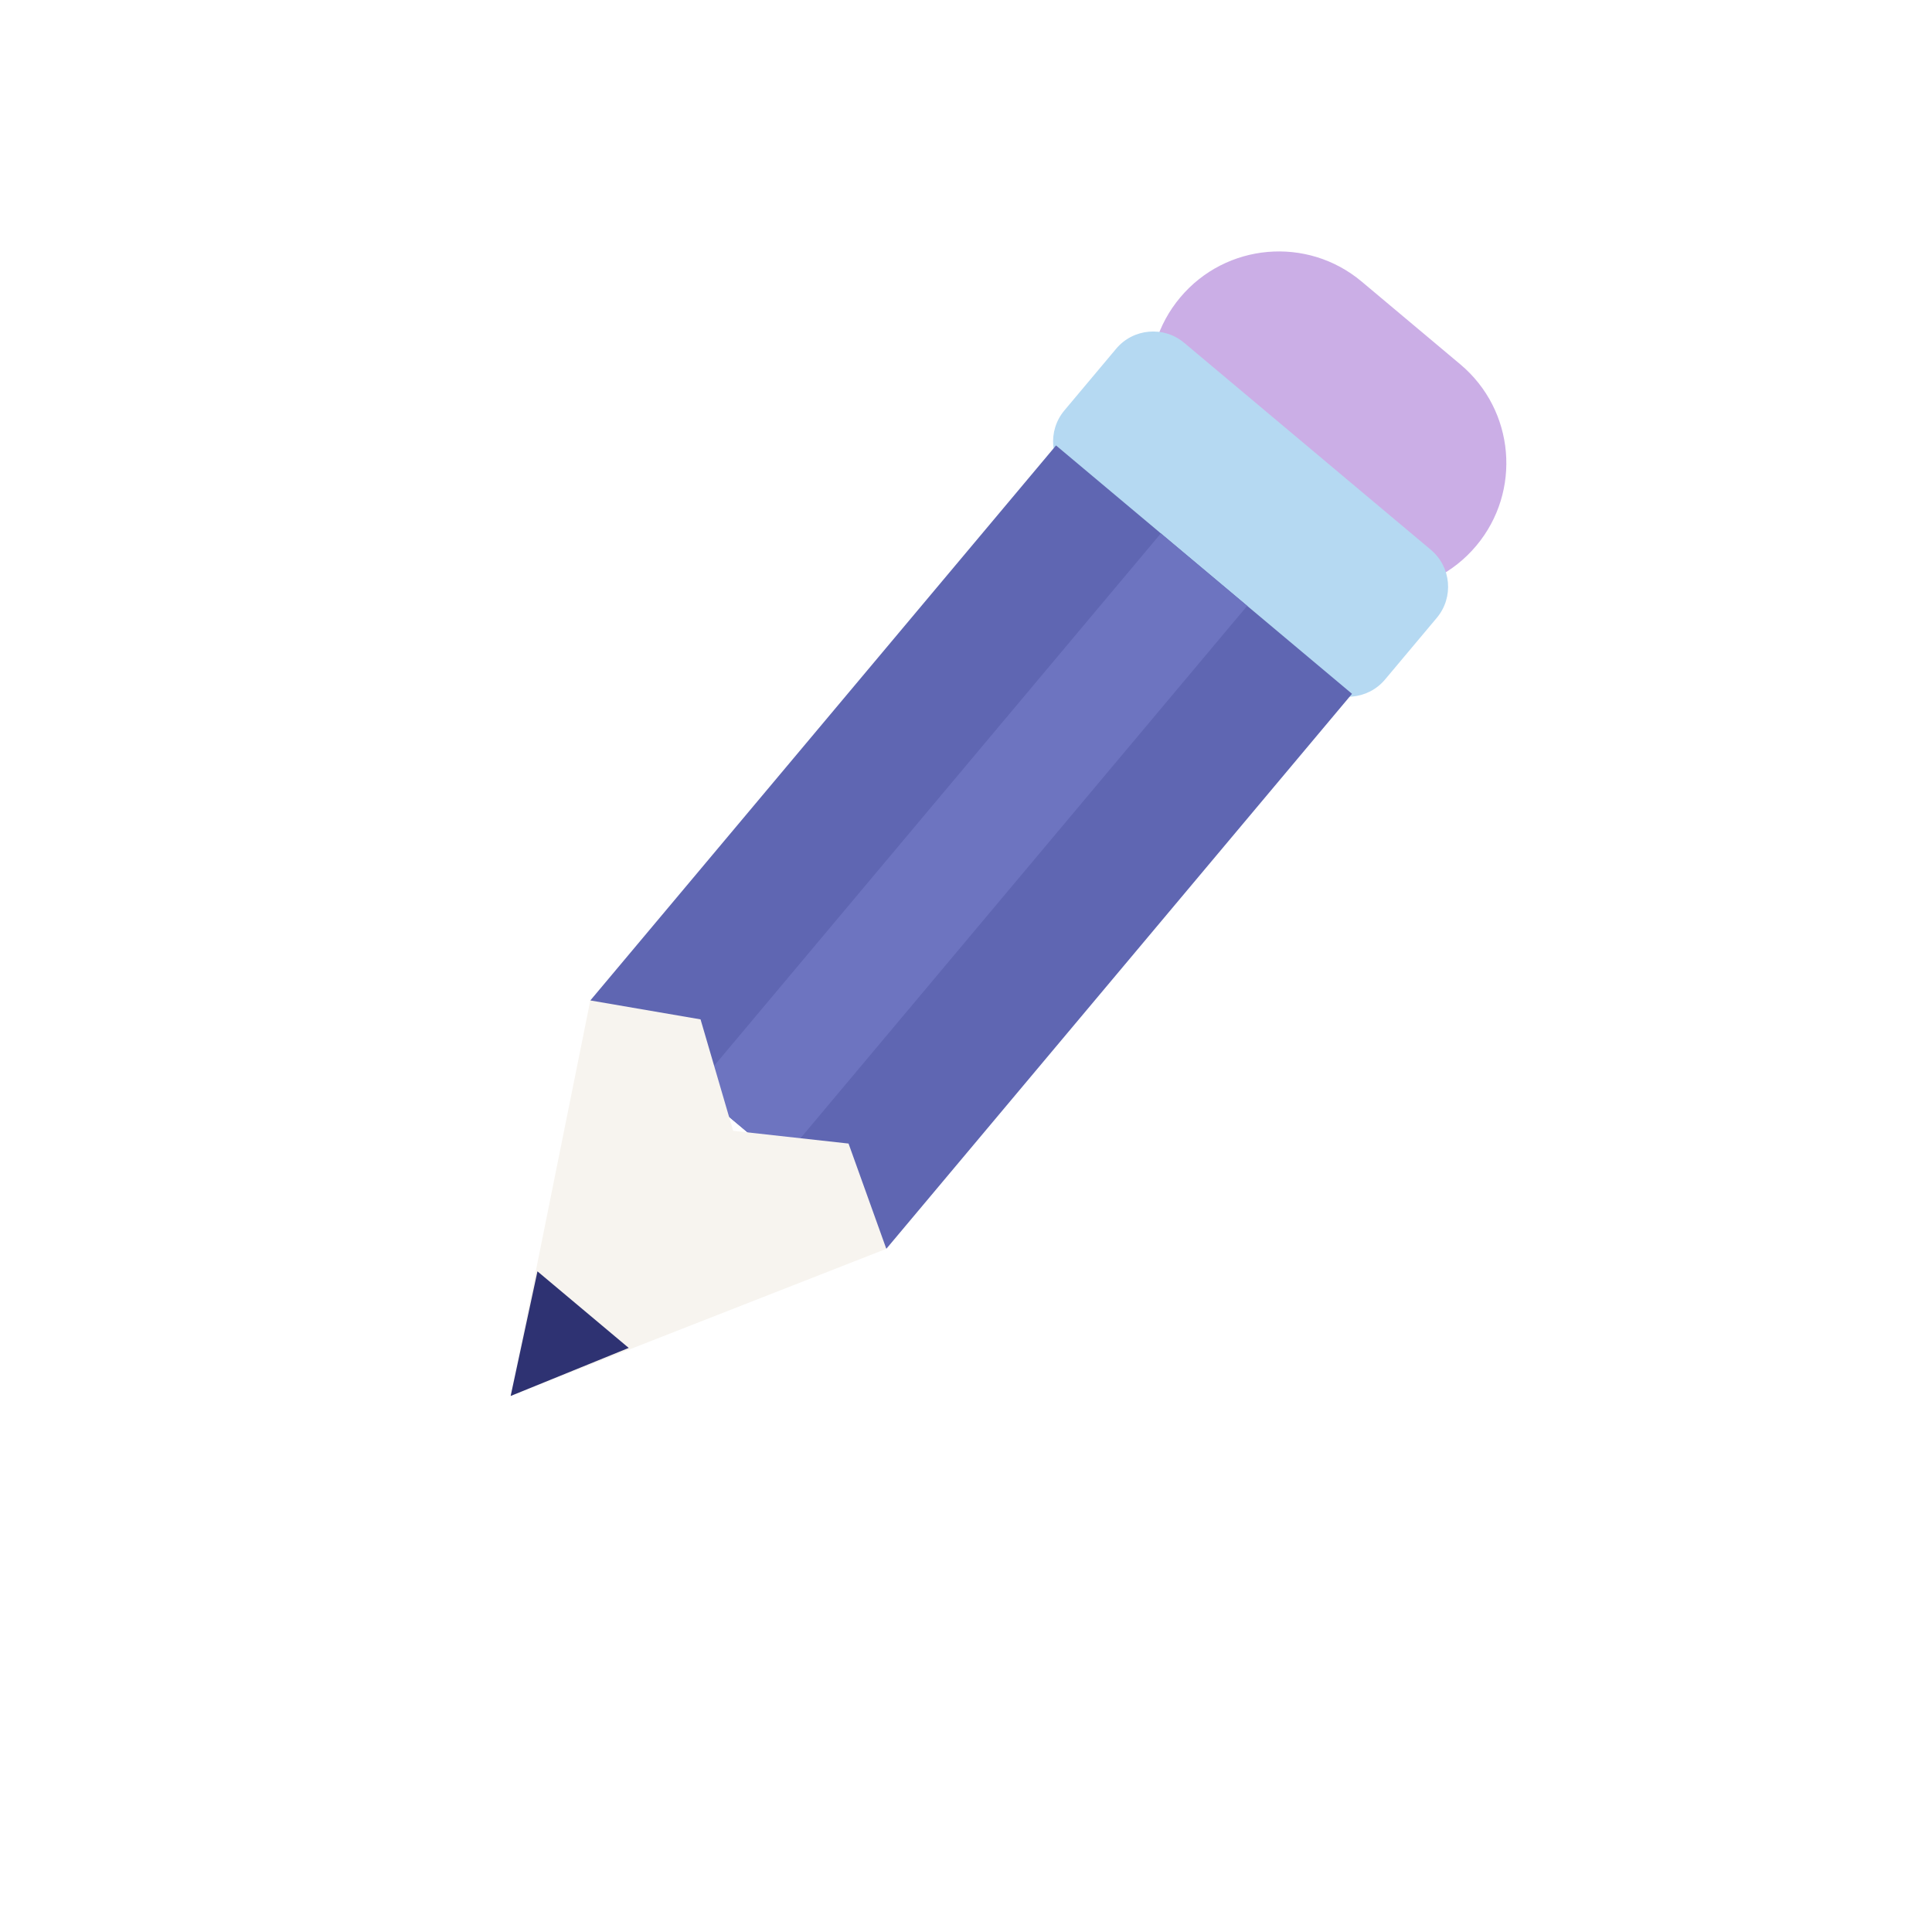
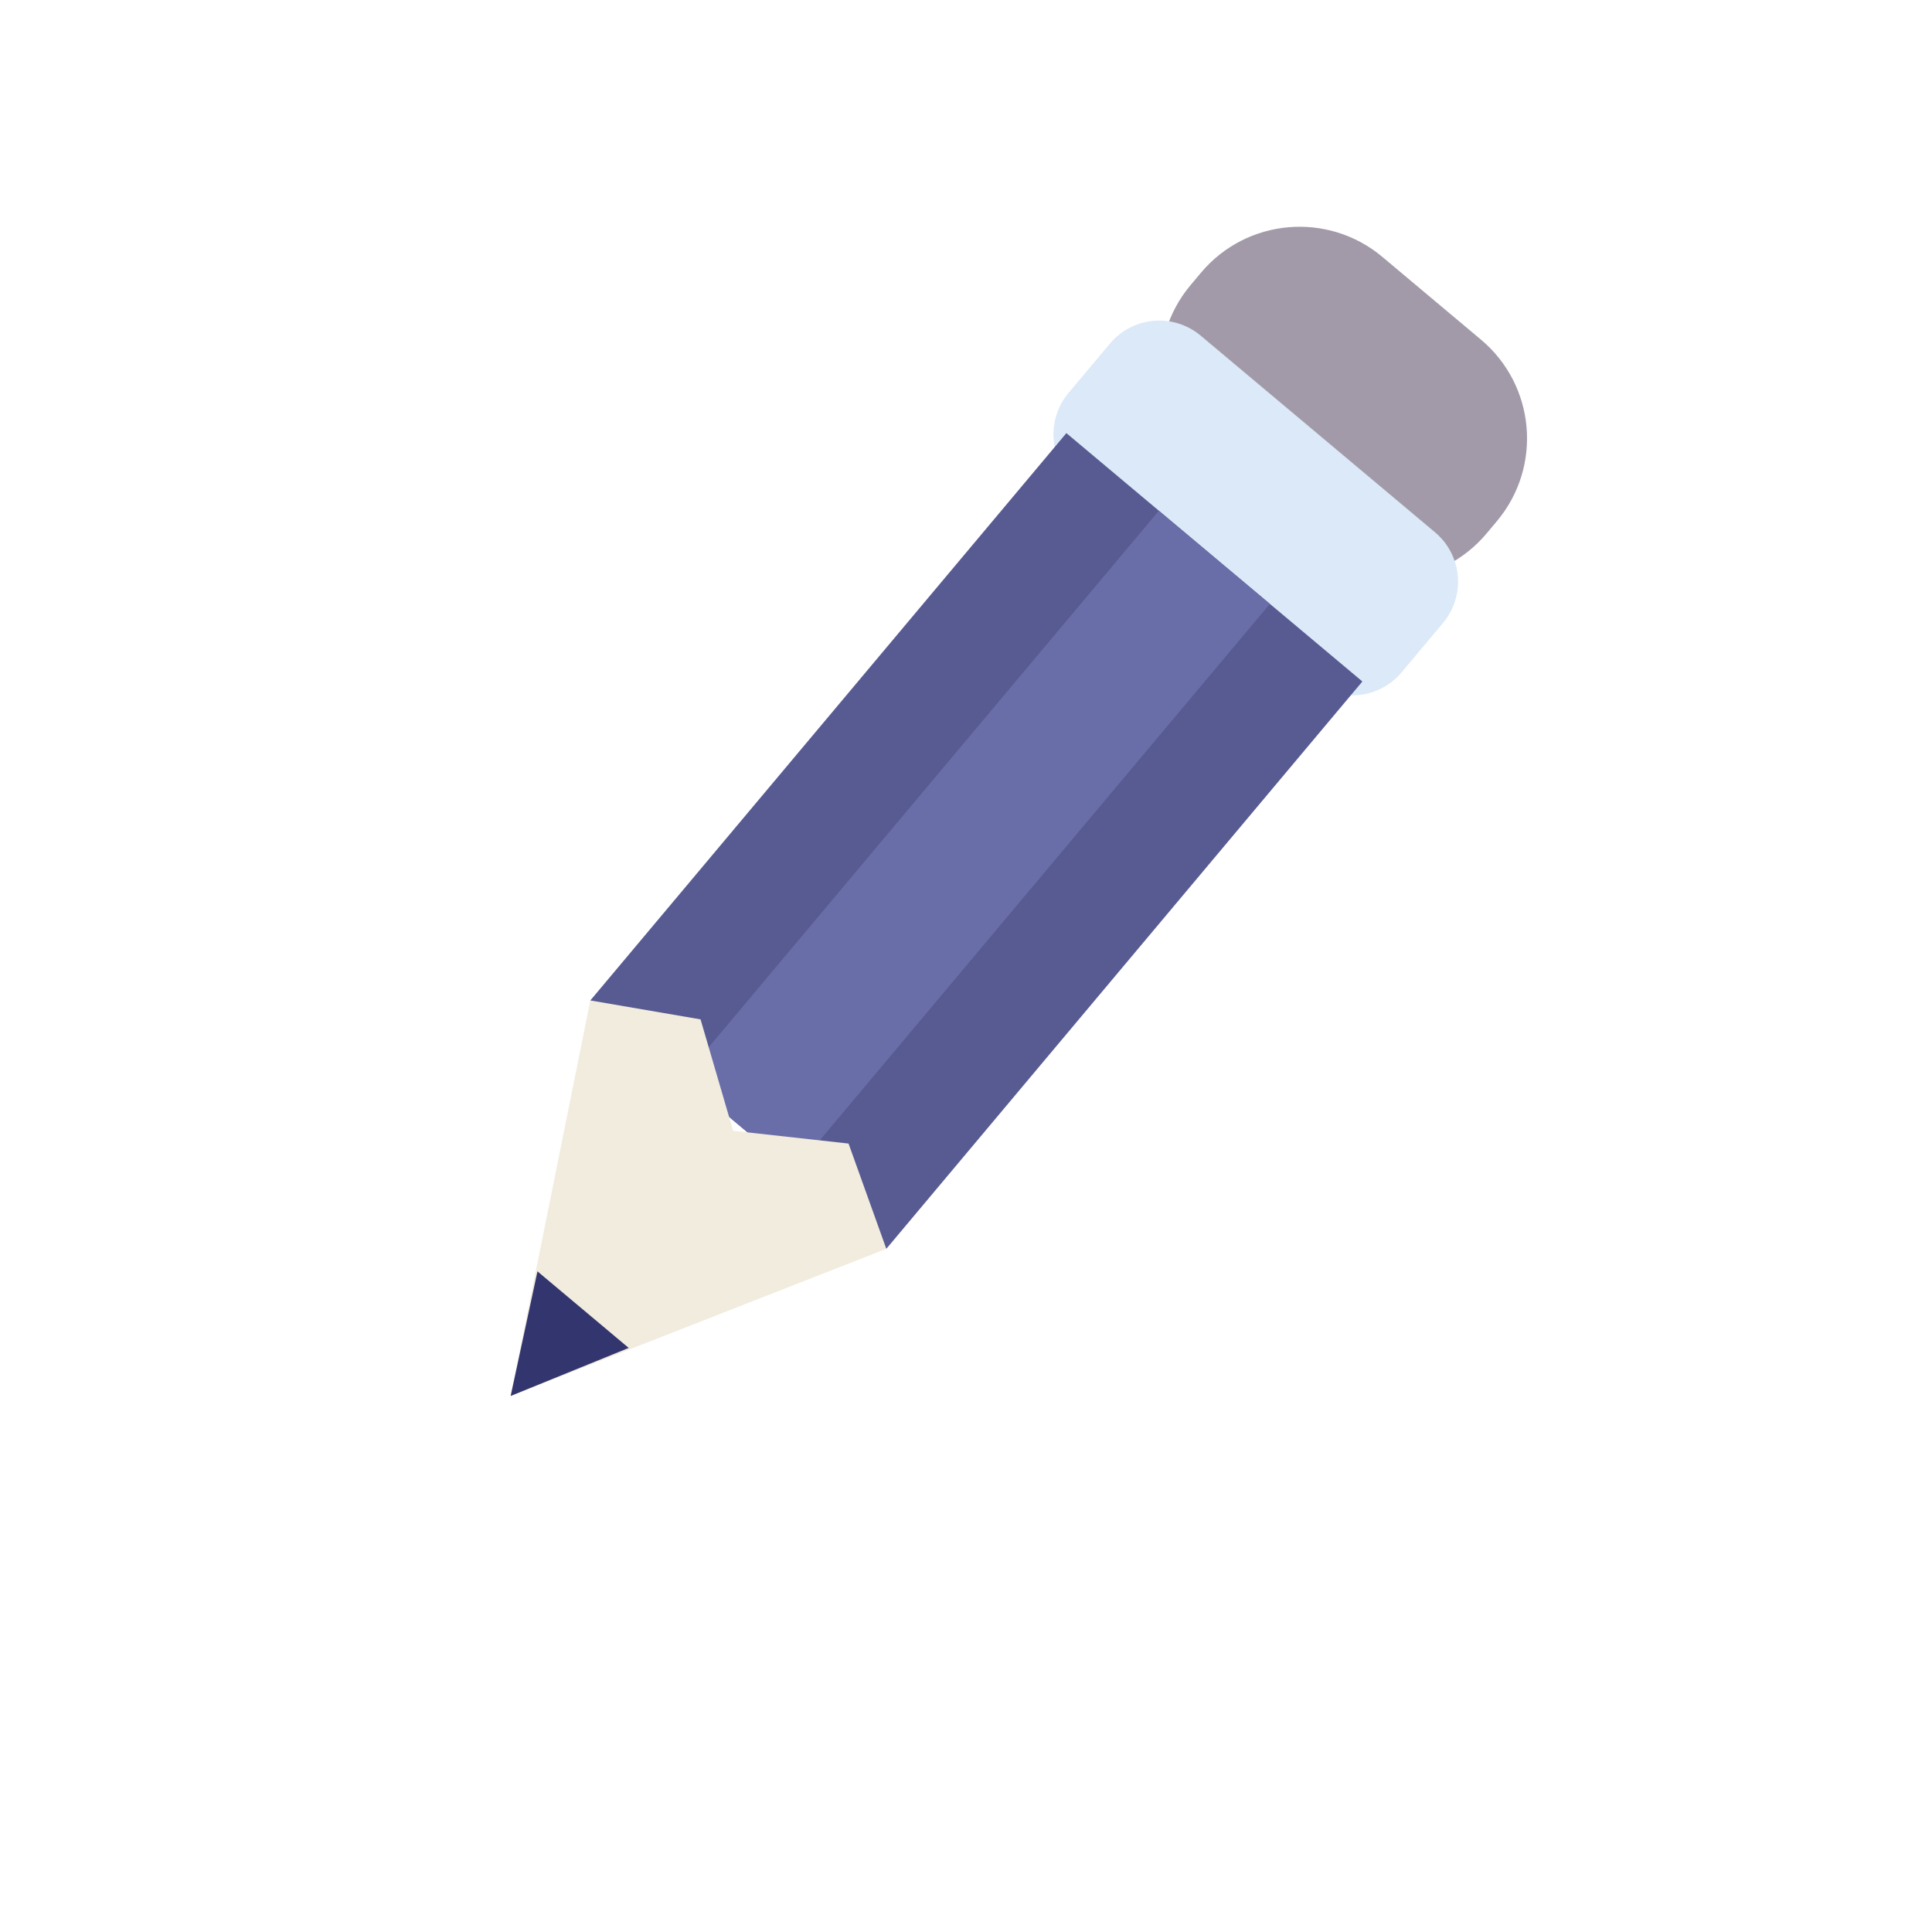
<svg xmlns="http://www.w3.org/2000/svg" viewBox="0 0 120 120">
  <g transform="rotate(40 60 53)">
-     <rect x="48" y="10" width="24" height="16" rx="8" fill="#cbaee6" />
-     <rect x="47" y="20" width="26" height="11" rx="3" fill="#b5d9f2" />
-     <rect x="48" y="30" width="24" height="45" fill="#5f66b2" />
-     <rect x="56.5" y="30" width="7" height="45" fill="#6d74c0" />
-     <path d="M48 75 L54 71.5 L60 75.5 L66 71.5 L72 75 L60 97 Z" fill="#f7f4ef" />
-     <path d="M56.3 90 L63.7 90 L60 97 Z" fill="#2e3272" />
+     <rect x="48" y="8" width="24" height="17" rx="8" fill="#a29aa8" />
+     <rect x="46.5" y="19" width="27" height="12" rx="4" fill="#dbe9f8" />
+     <rect x="48" y="29" width="24" height="46" fill="#575b92" />
+     <rect x="55.5" y="29" width="9" height="46" fill="#6a6ea8" />
+     <path d="M48 75 L54 71.5 L60 75.5 L66 71.5 L72 75 L60 97 Z" fill="#f2ecdf" />
+     <path d="M56.3 90 L63.7 90 L60 97 Z" fill="#33366e" />
  </g>
</svg>
